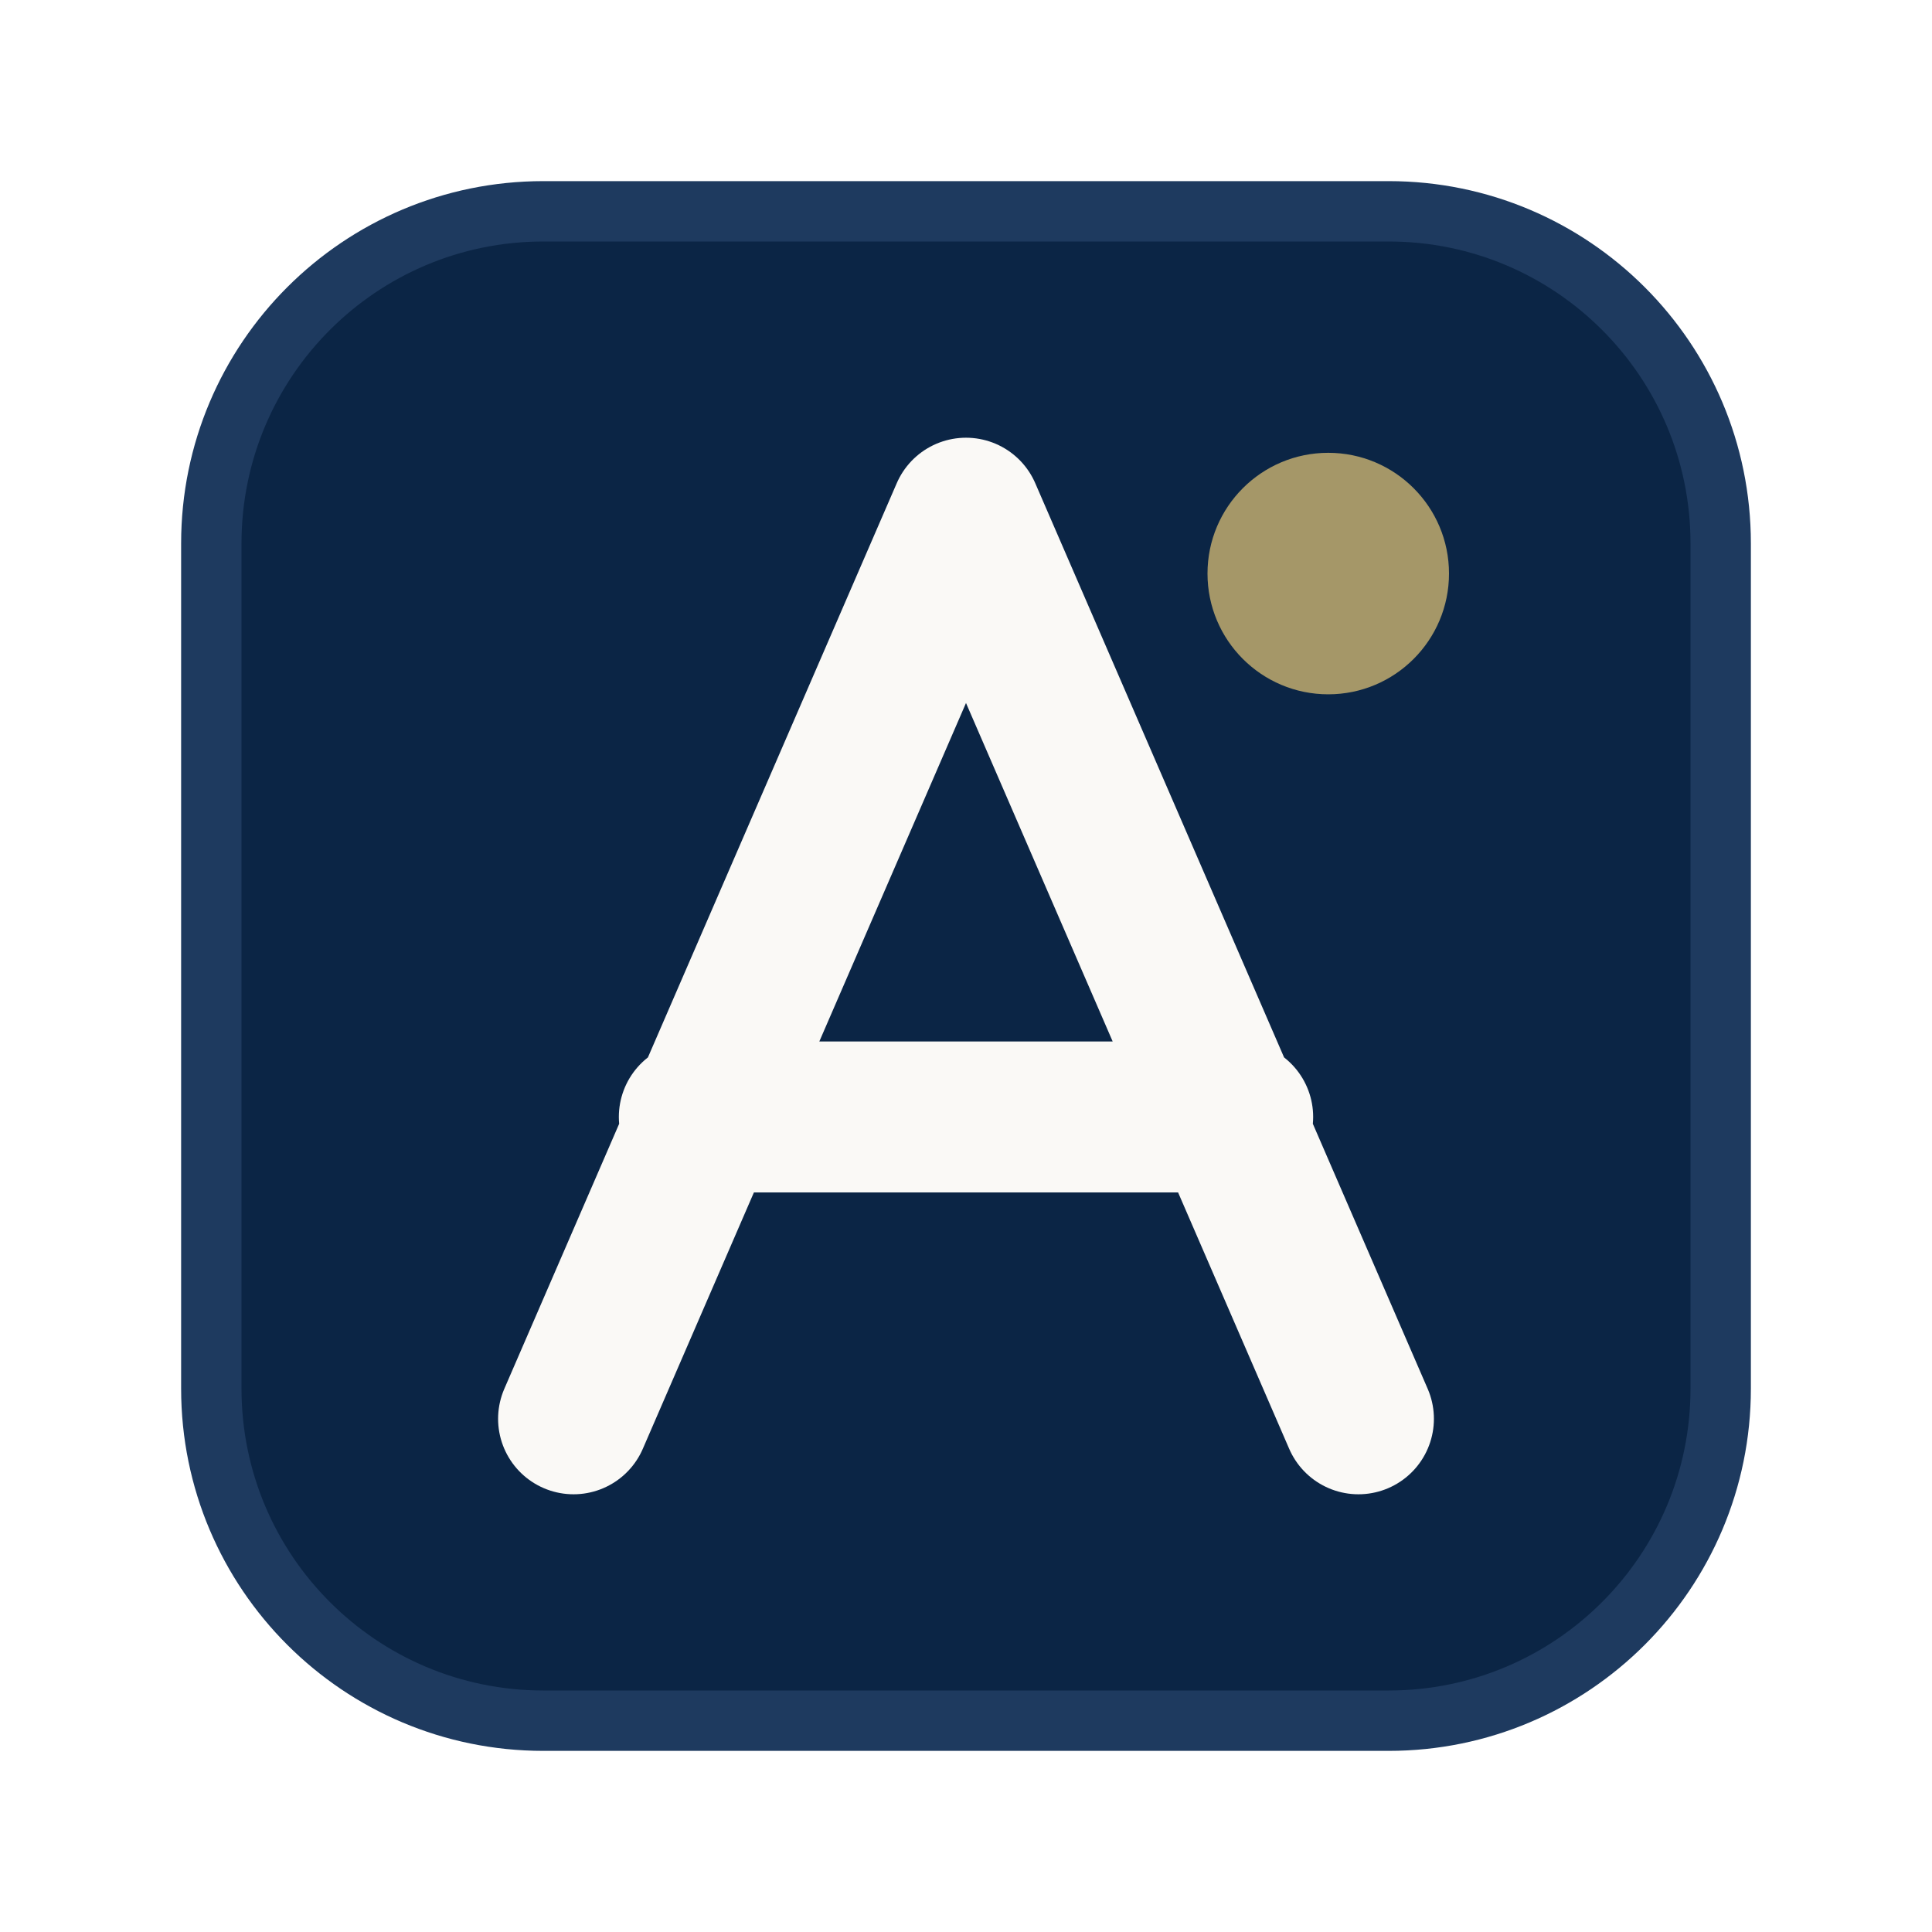
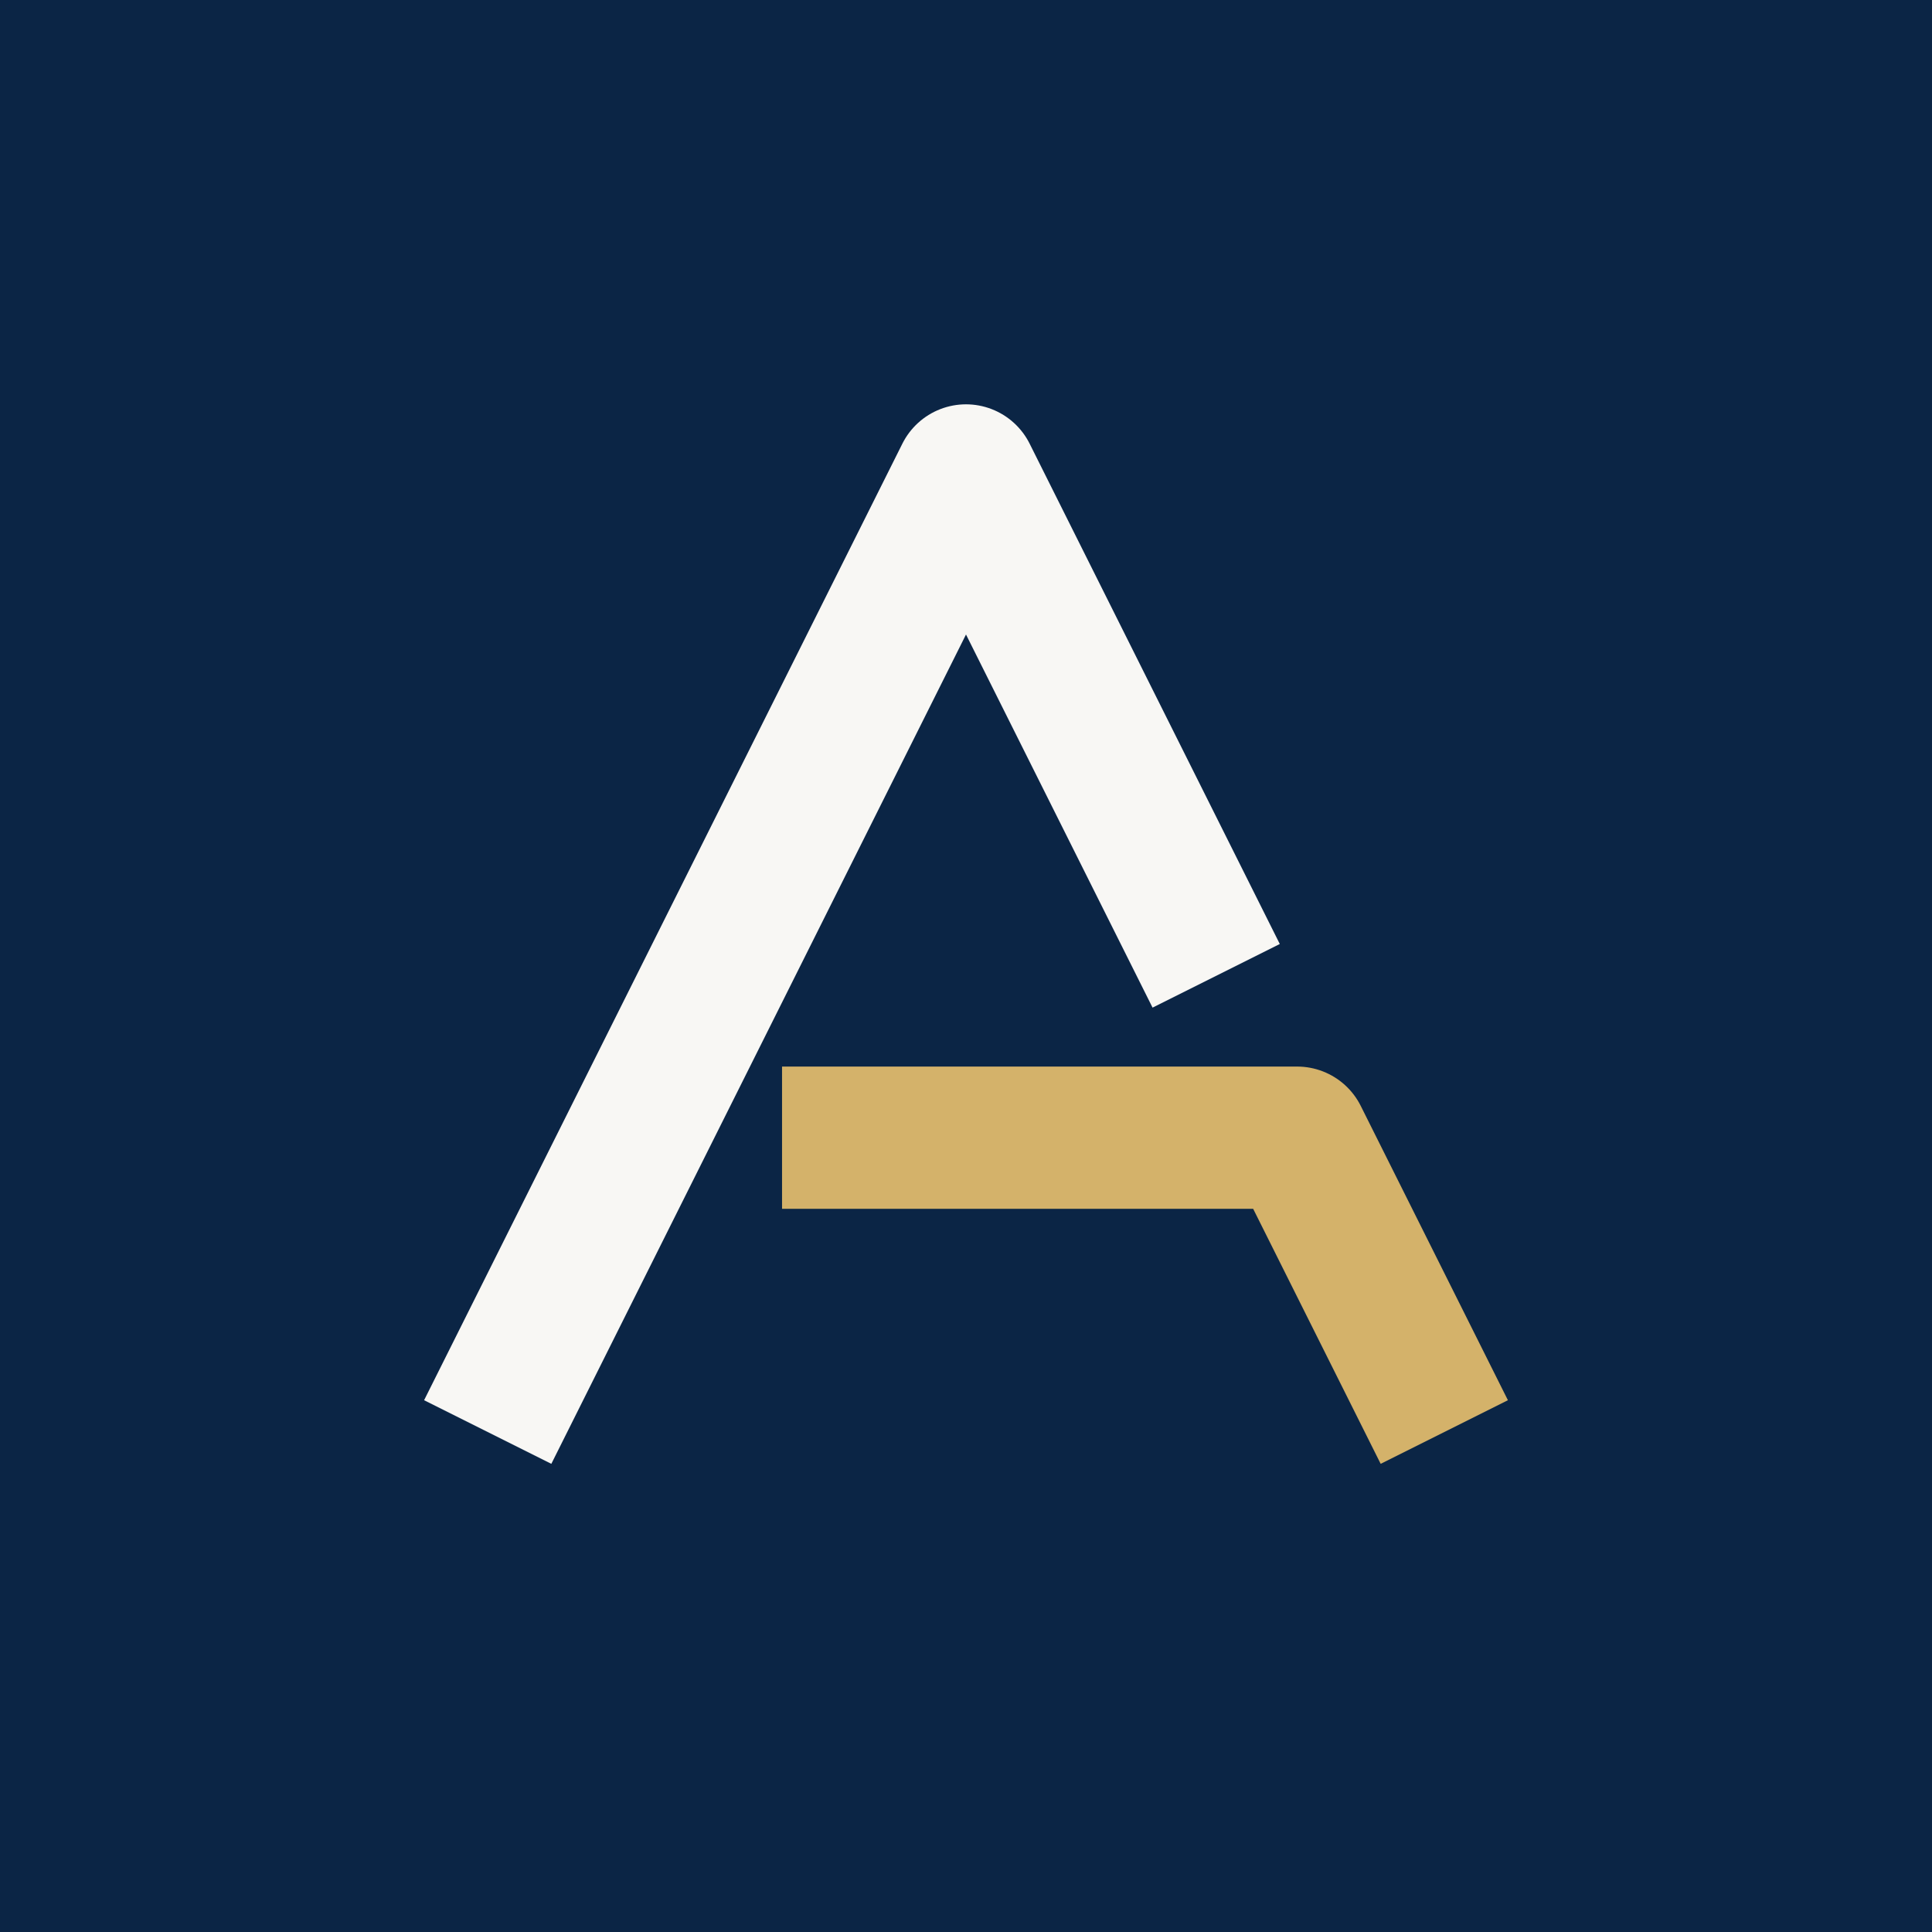
- <svg xmlns="http://www.w3.org/2000/svg" viewBox="0 0 128 128" width="128" height="128">
-   <rect x="14" y="14" width="100" height="100" rx="22" fill="#0B2545" stroke="#1E3A5F" stroke-width="4" />
-   <path d="M64 34 L38 94 M64 34 L90 94 M46 74 H82" stroke="#FAF9F6" stroke-width="10" stroke-linecap="round" stroke-linejoin="round" fill="none" />
-   <circle cx="88" cy="38" r="8" fill="#A59768" />
+ <svg xmlns="http://www.w3.org/2000/svg" version="1.2" baseProfile="tiny-ps" viewBox="0 0 512 512">
+   <rect width="512" height="512" fill="#0B2545" />
+   <g transform="translate(48, 48) scale(6.5)">
+     <path d="M12.5 51 L32 12 L42.2 32.4" fill="none" stroke="#F8F7F4" stroke-width="5.8" stroke-linecap="butt" stroke-linejoin="round" />
+     <path d="M51.5 51 L45.5 39 H24.5" fill="none" stroke="#D4B26A" stroke-width="5.8" stroke-linecap="butt" stroke-linejoin="round" />
+   </g>
</svg>
